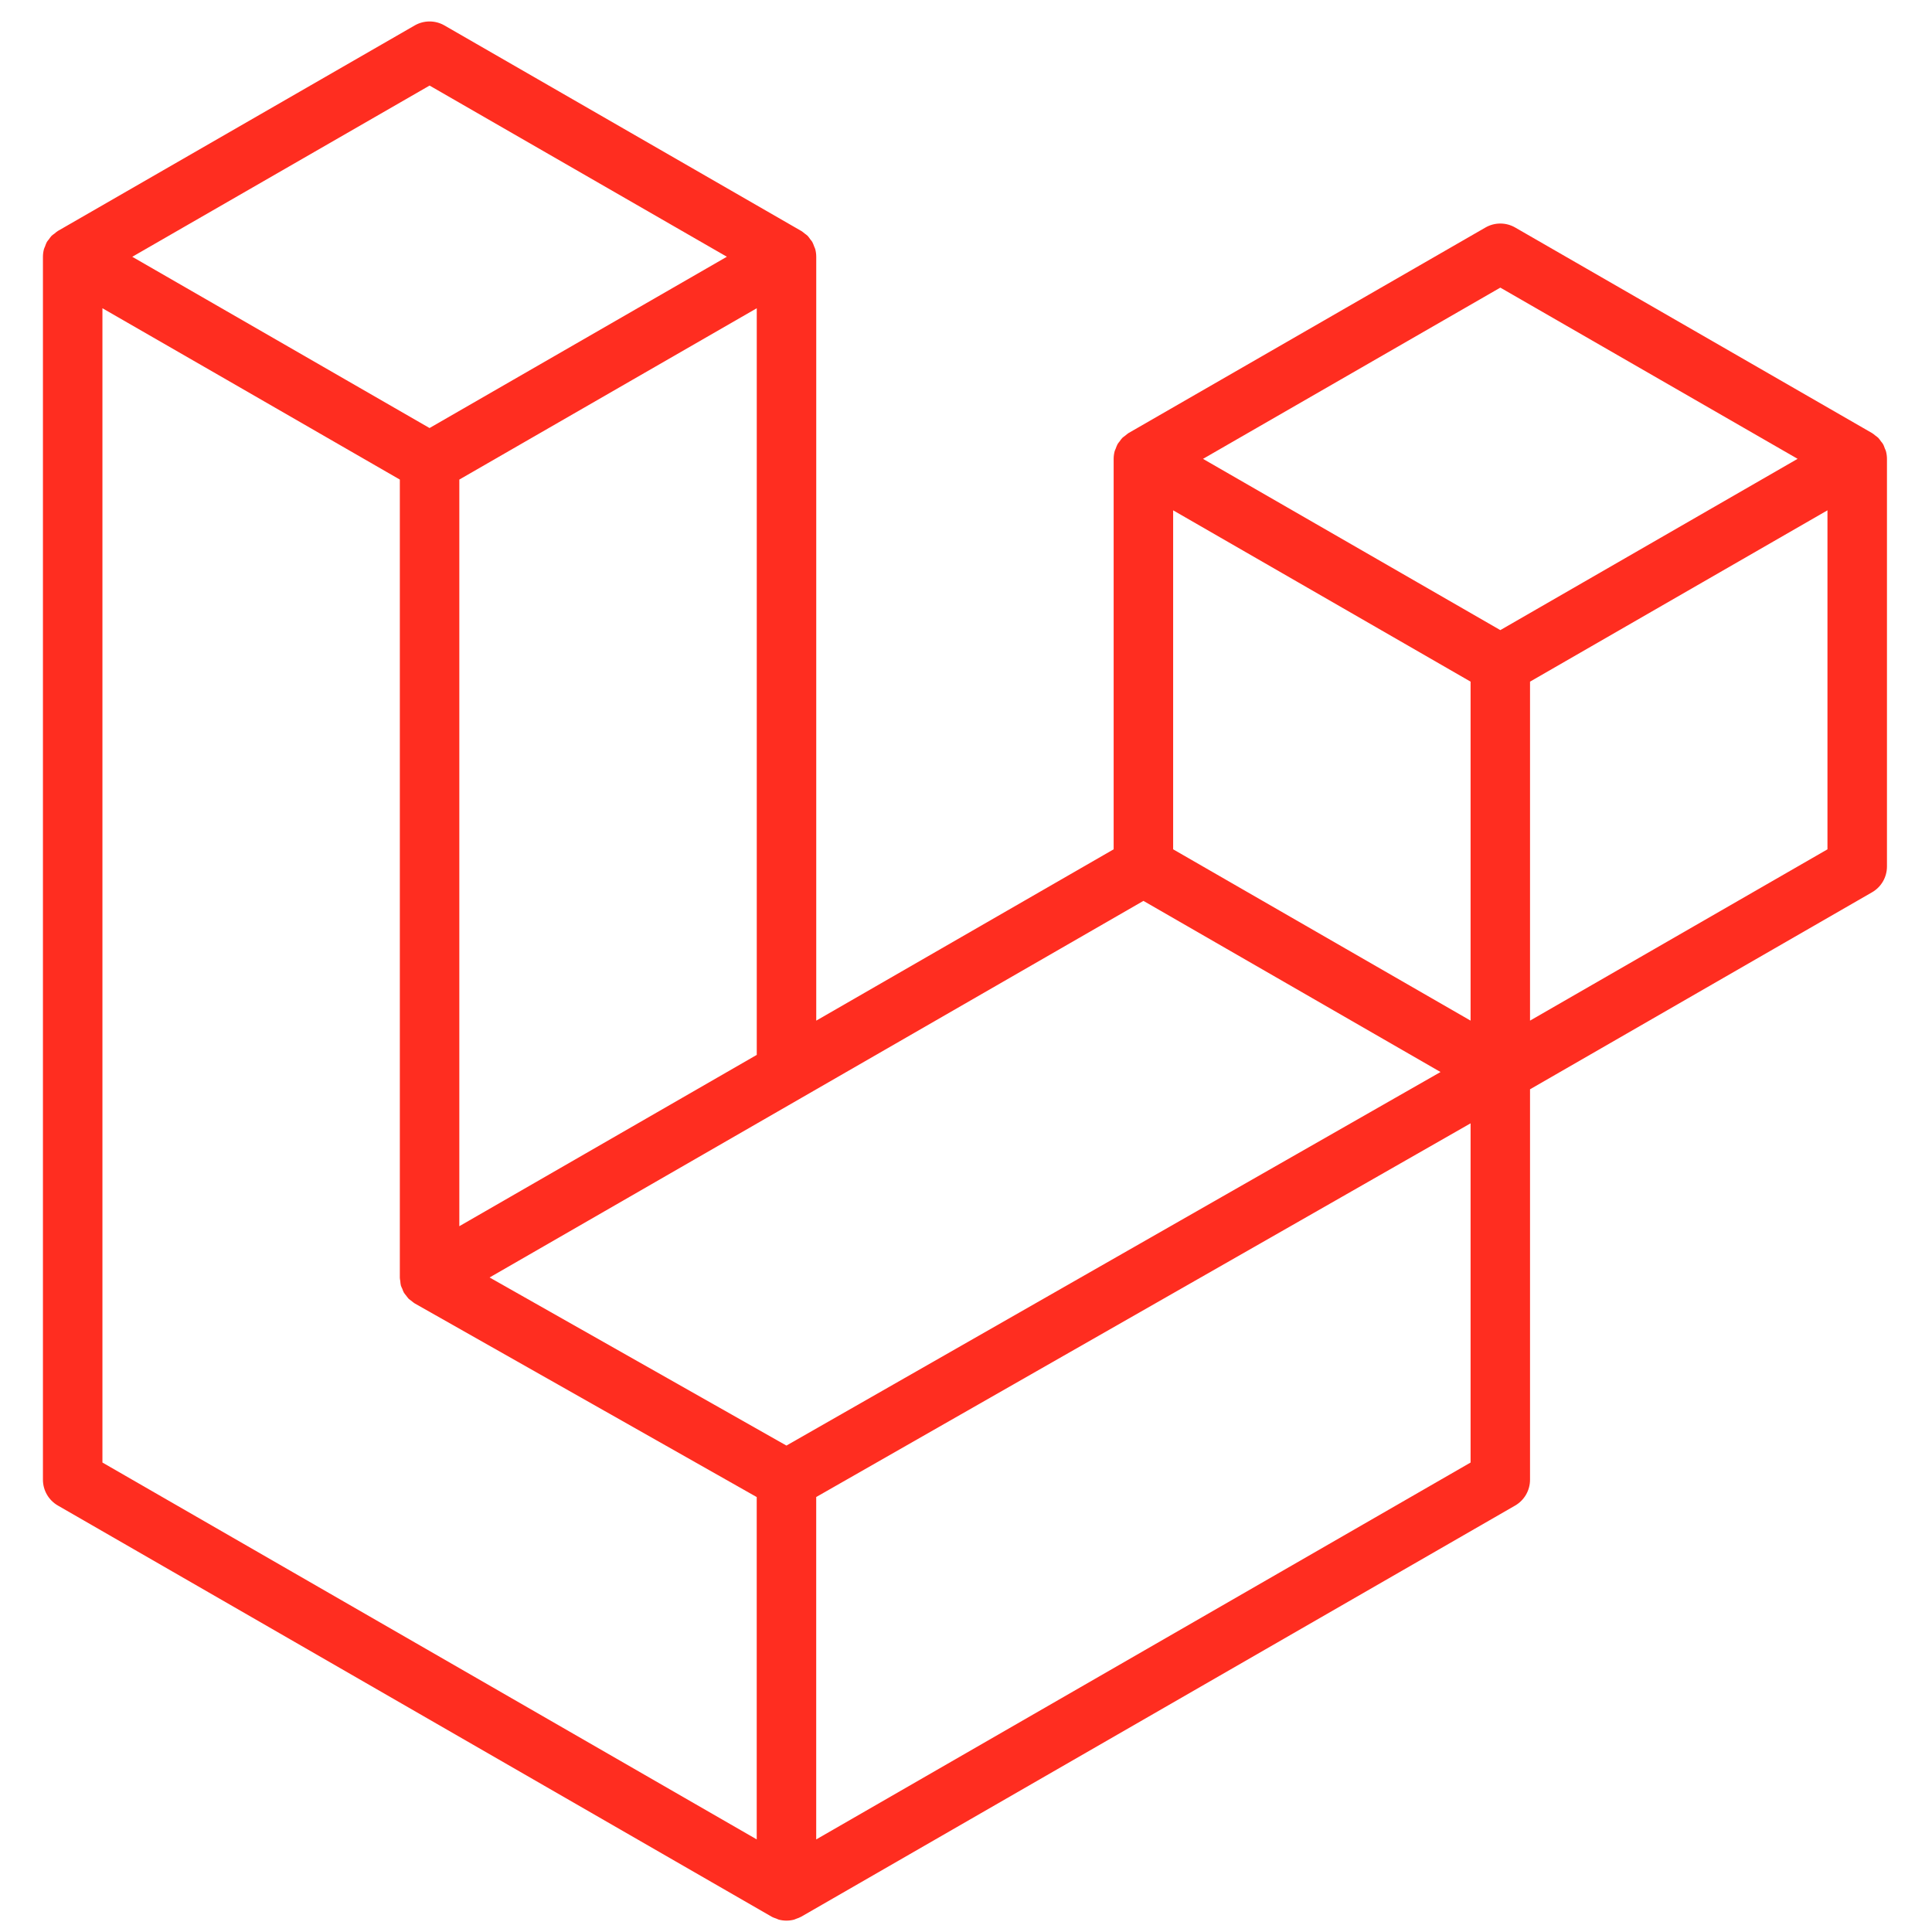
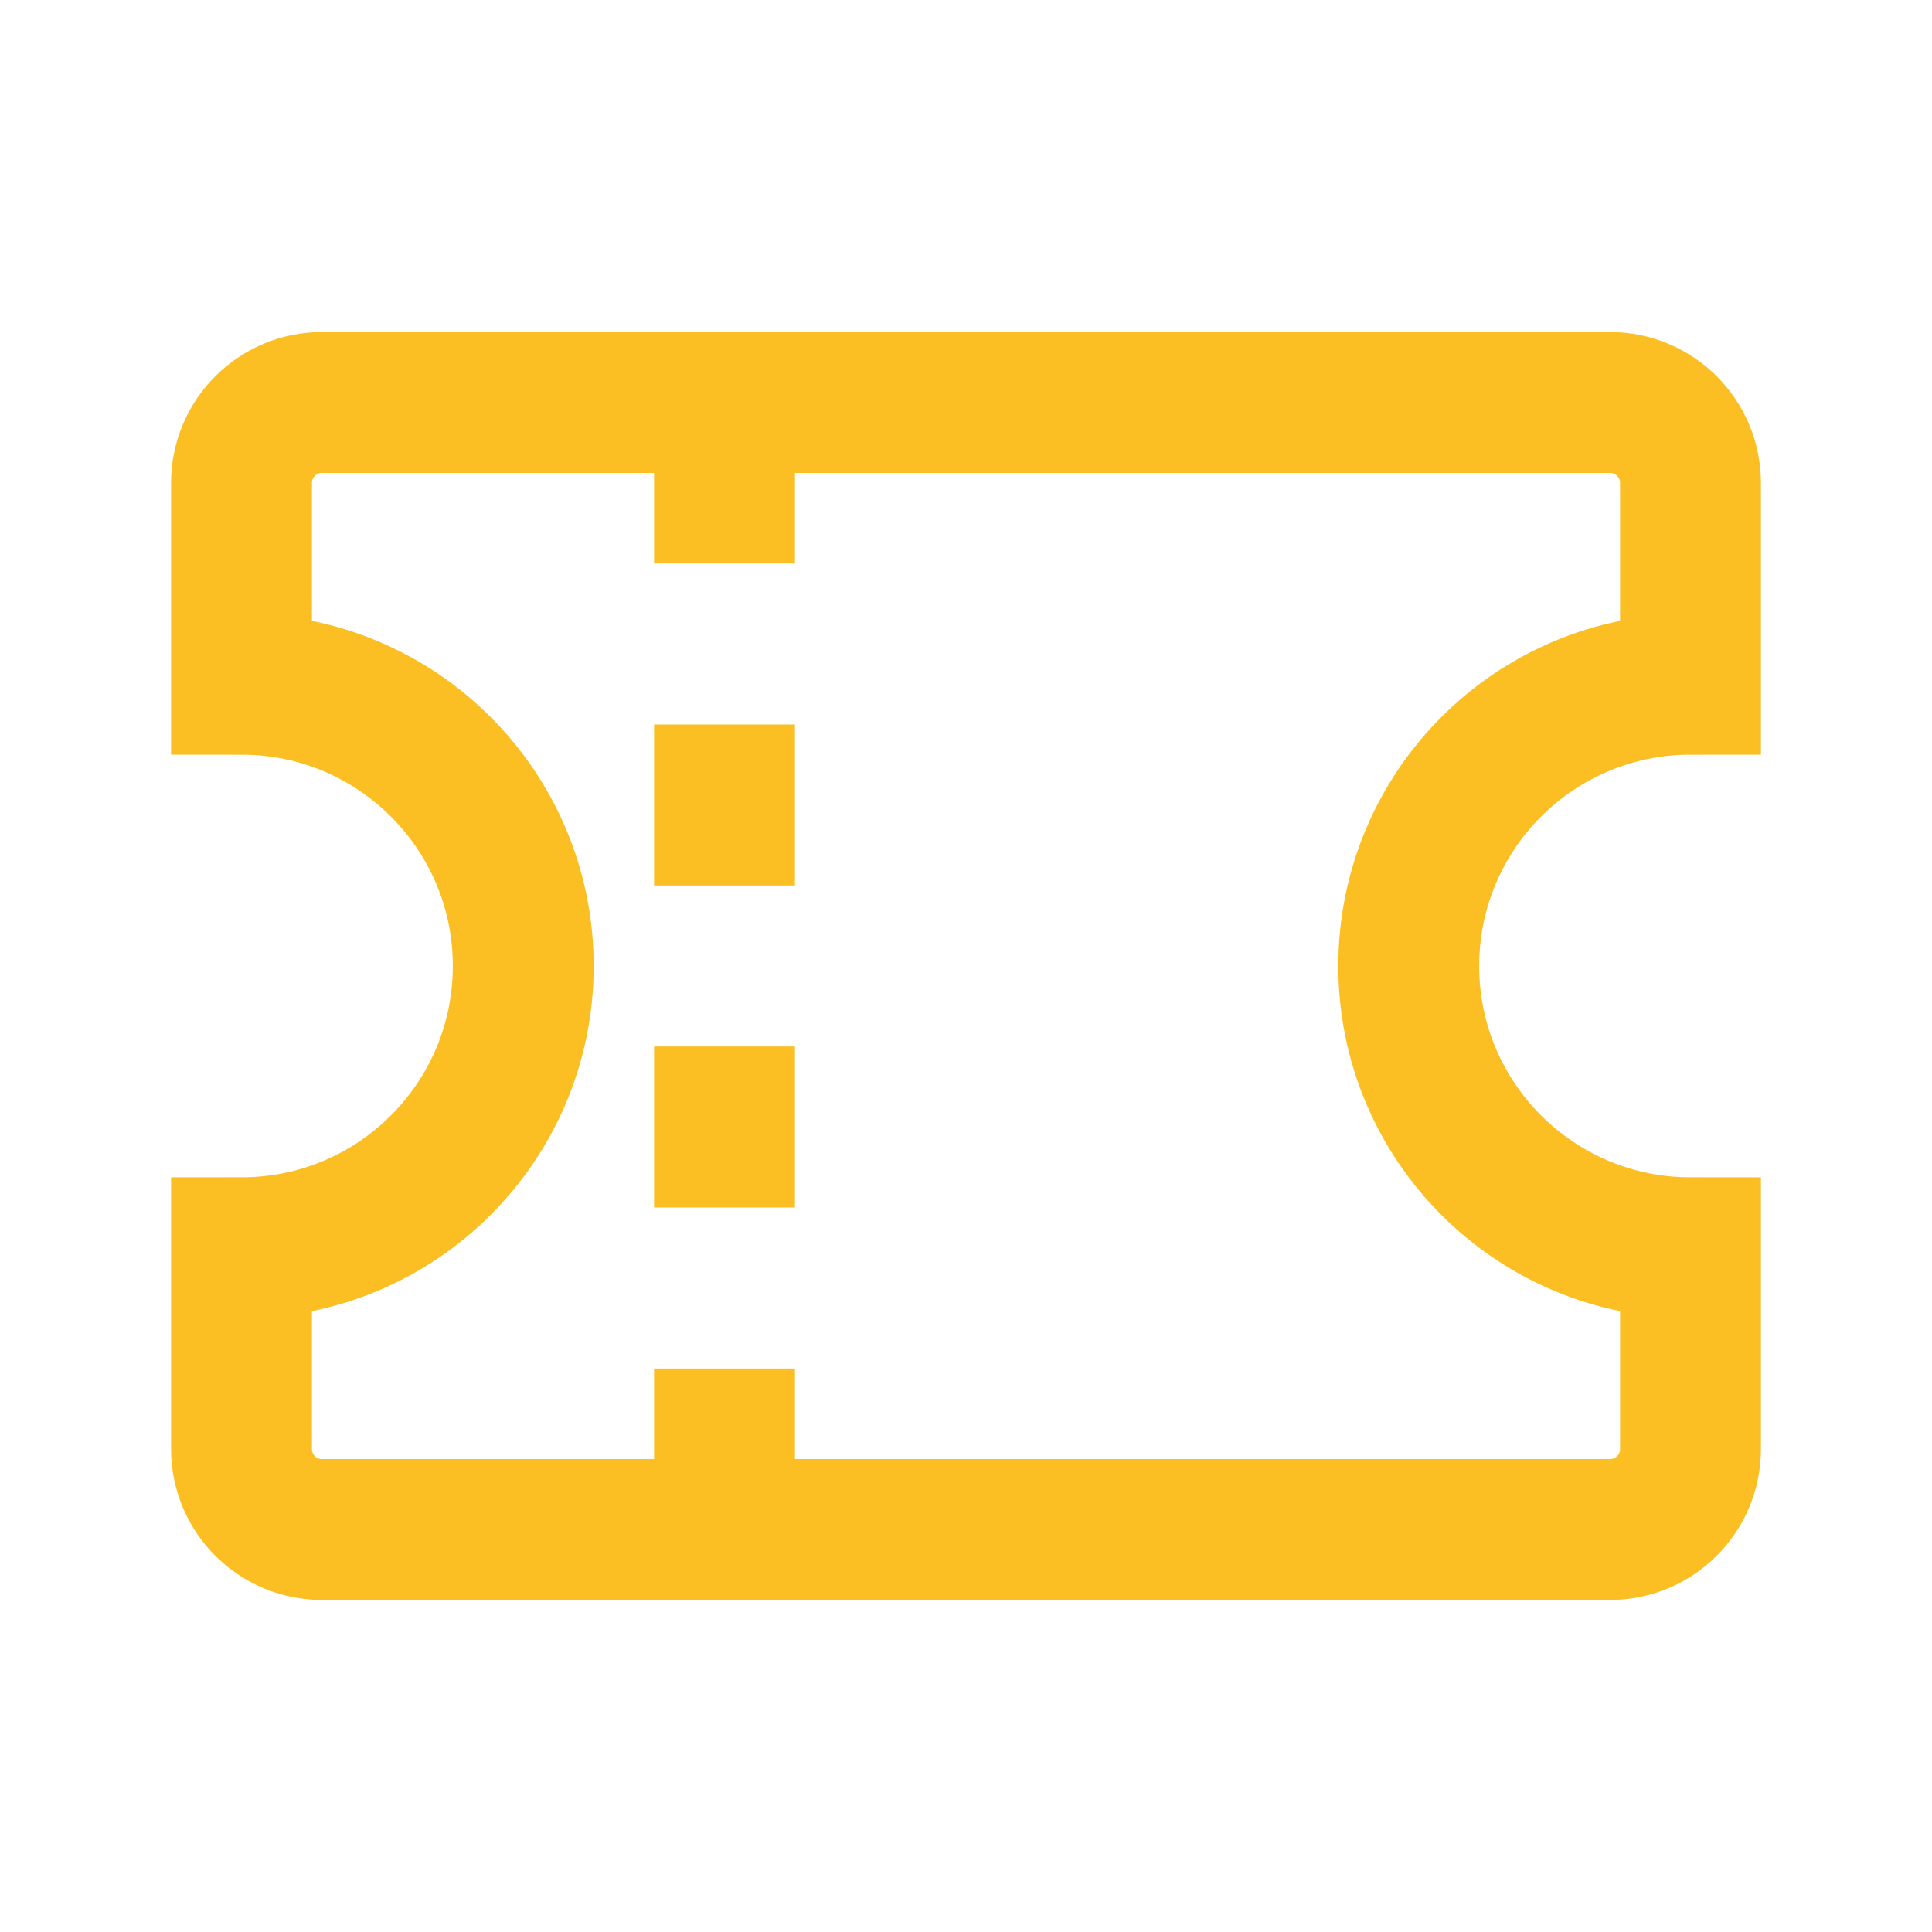
- <svg xmlns="http://www.w3.org/2000/svg" width="166" height="166" viewBox="0 0 166 166" fill="none">
-   <path fill-rule="evenodd" clip-rule="evenodd" d="M162.041 38.759C162.099 38.977 162.129 39.201 162.13 39.426V74.452C162.13 74.902 162.011 75.344 161.786 75.733C161.561 76.122 161.237 76.444 160.847 76.668L131.462 93.594V127.141C131.462 128.054 130.977 128.897 130.186 129.357L68.847 164.683C68.707 164.763 68.554 164.814 68.401 164.868C68.343 164.887 68.289 164.922 68.228 164.938C67.8 165.051 67.349 165.051 66.92 164.938C66.85 164.919 66.786 164.881 66.719 164.855C66.579 164.804 66.432 164.76 66.298 164.683L4.972 129.357C4.583 129.133 4.259 128.81 4.034 128.421C3.808 128.032 3.69 127.591 3.689 127.141L3.689 22.063C3.689 21.834 3.721 21.61 3.779 21.393C3.798 21.32 3.843 21.253 3.868 21.179C3.916 21.045 3.961 20.908 4.031 20.783C4.079 20.7 4.149 20.633 4.206 20.557C4.28 20.454 4.347 20.349 4.433 20.26C4.506 20.186 4.602 20.132 4.685 20.068C4.778 19.992 4.861 19.909 4.966 19.848L35.633 2.185C36.022 1.961 36.462 1.844 36.91 1.844C37.358 1.844 37.798 1.961 38.186 2.185L68.851 19.848H68.857C68.959 19.912 69.045 19.992 69.138 20.065C69.221 20.129 69.313 20.186 69.387 20.257C69.476 20.349 69.54 20.454 69.616 20.557C69.671 20.633 69.744 20.7 69.789 20.783C69.862 20.911 69.904 21.045 69.955 21.179C69.98 21.253 70.025 21.32 70.044 21.396C70.103 21.614 70.133 21.838 70.133 22.063V87.694L95.686 72.974V39.423C95.686 39.2 95.718 38.973 95.775 38.759C95.798 38.683 95.839 38.615 95.865 38.542C95.916 38.408 95.96 38.271 96.031 38.146C96.079 38.063 96.149 37.996 96.203 37.92C96.279 37.818 96.343 37.712 96.433 37.623C96.506 37.549 96.599 37.495 96.681 37.431C96.777 37.355 96.86 37.272 96.962 37.211L127.633 19.548C128.021 19.324 128.461 19.206 128.91 19.206C129.358 19.206 129.798 19.324 130.186 19.548L160.85 37.211C160.959 37.275 161.042 37.355 161.137 37.428C161.217 37.492 161.31 37.549 161.383 37.62C161.473 37.712 161.536 37.818 161.613 37.92C161.67 37.996 161.741 38.063 161.785 38.146C161.859 38.271 161.9 38.408 161.951 38.542C161.98 38.615 162.021 38.683 162.041 38.759ZM157.018 72.974V43.848L146.287 50.028L131.462 58.568V87.694L157.021 72.974H157.018ZM126.354 125.663V96.518L111.771 104.85L70.13 128.626V158.046L126.354 125.663ZM8.801 26.485V125.663L65.018 158.043V128.629L35.649 112L35.64 111.994L35.627 111.988C35.528 111.93 35.445 111.847 35.353 111.777C35.273 111.713 35.18 111.662 35.11 111.592L35.104 111.582C35.021 111.502 34.963 111.403 34.893 111.314C34.829 111.228 34.753 111.154 34.702 111.065L34.699 111.055C34.641 110.96 34.606 110.845 34.565 110.736C34.523 110.64 34.469 110.551 34.443 110.449C34.411 110.328 34.405 110.197 34.392 110.072C34.379 109.976 34.354 109.881 34.354 109.785V109.778V41.205L19.532 32.662L8.801 26.485ZM36.913 7.35L11.364 22.063L36.907 36.777L62.453 22.06L36.907 7.35H36.913ZM50.2 99.174L65.022 90.637V26.485L54.291 32.665L39.466 41.205V105.357L50.2 99.174ZM128.91 24.713L103.363 39.426L128.91 54.14L154.453 39.423L128.91 24.713ZM126.354 58.568L111.529 50.028L100.798 43.848V72.974L115.619 81.511L126.354 87.694V58.568ZM67.571 124.205L105.042 102.803L123.772 92.109L98.245 77.405L68.854 94.334L42.066 109.762L67.571 124.205Z" fill="#FF2D20" />
+ <svg xmlns="http://www.w3.org/2000/svg" viewBox="0 0 24 24" fill="none" stroke="#fbbf24" stroke-width="1.75">
+   <path d="M3 8.5V6a1 1 0 0 1 1-1h16a1 1 0 0 1 1 1v2.5a2 2 0 0 0 0 7V18a1 1 0 0 1-1 1H4a1 1 0 0 1-1-1v-2.5a2 2 0 0 0 0-7Z" />
+   <path d="M9 5v14" stroke-dasharray="2 2" />
</svg>
